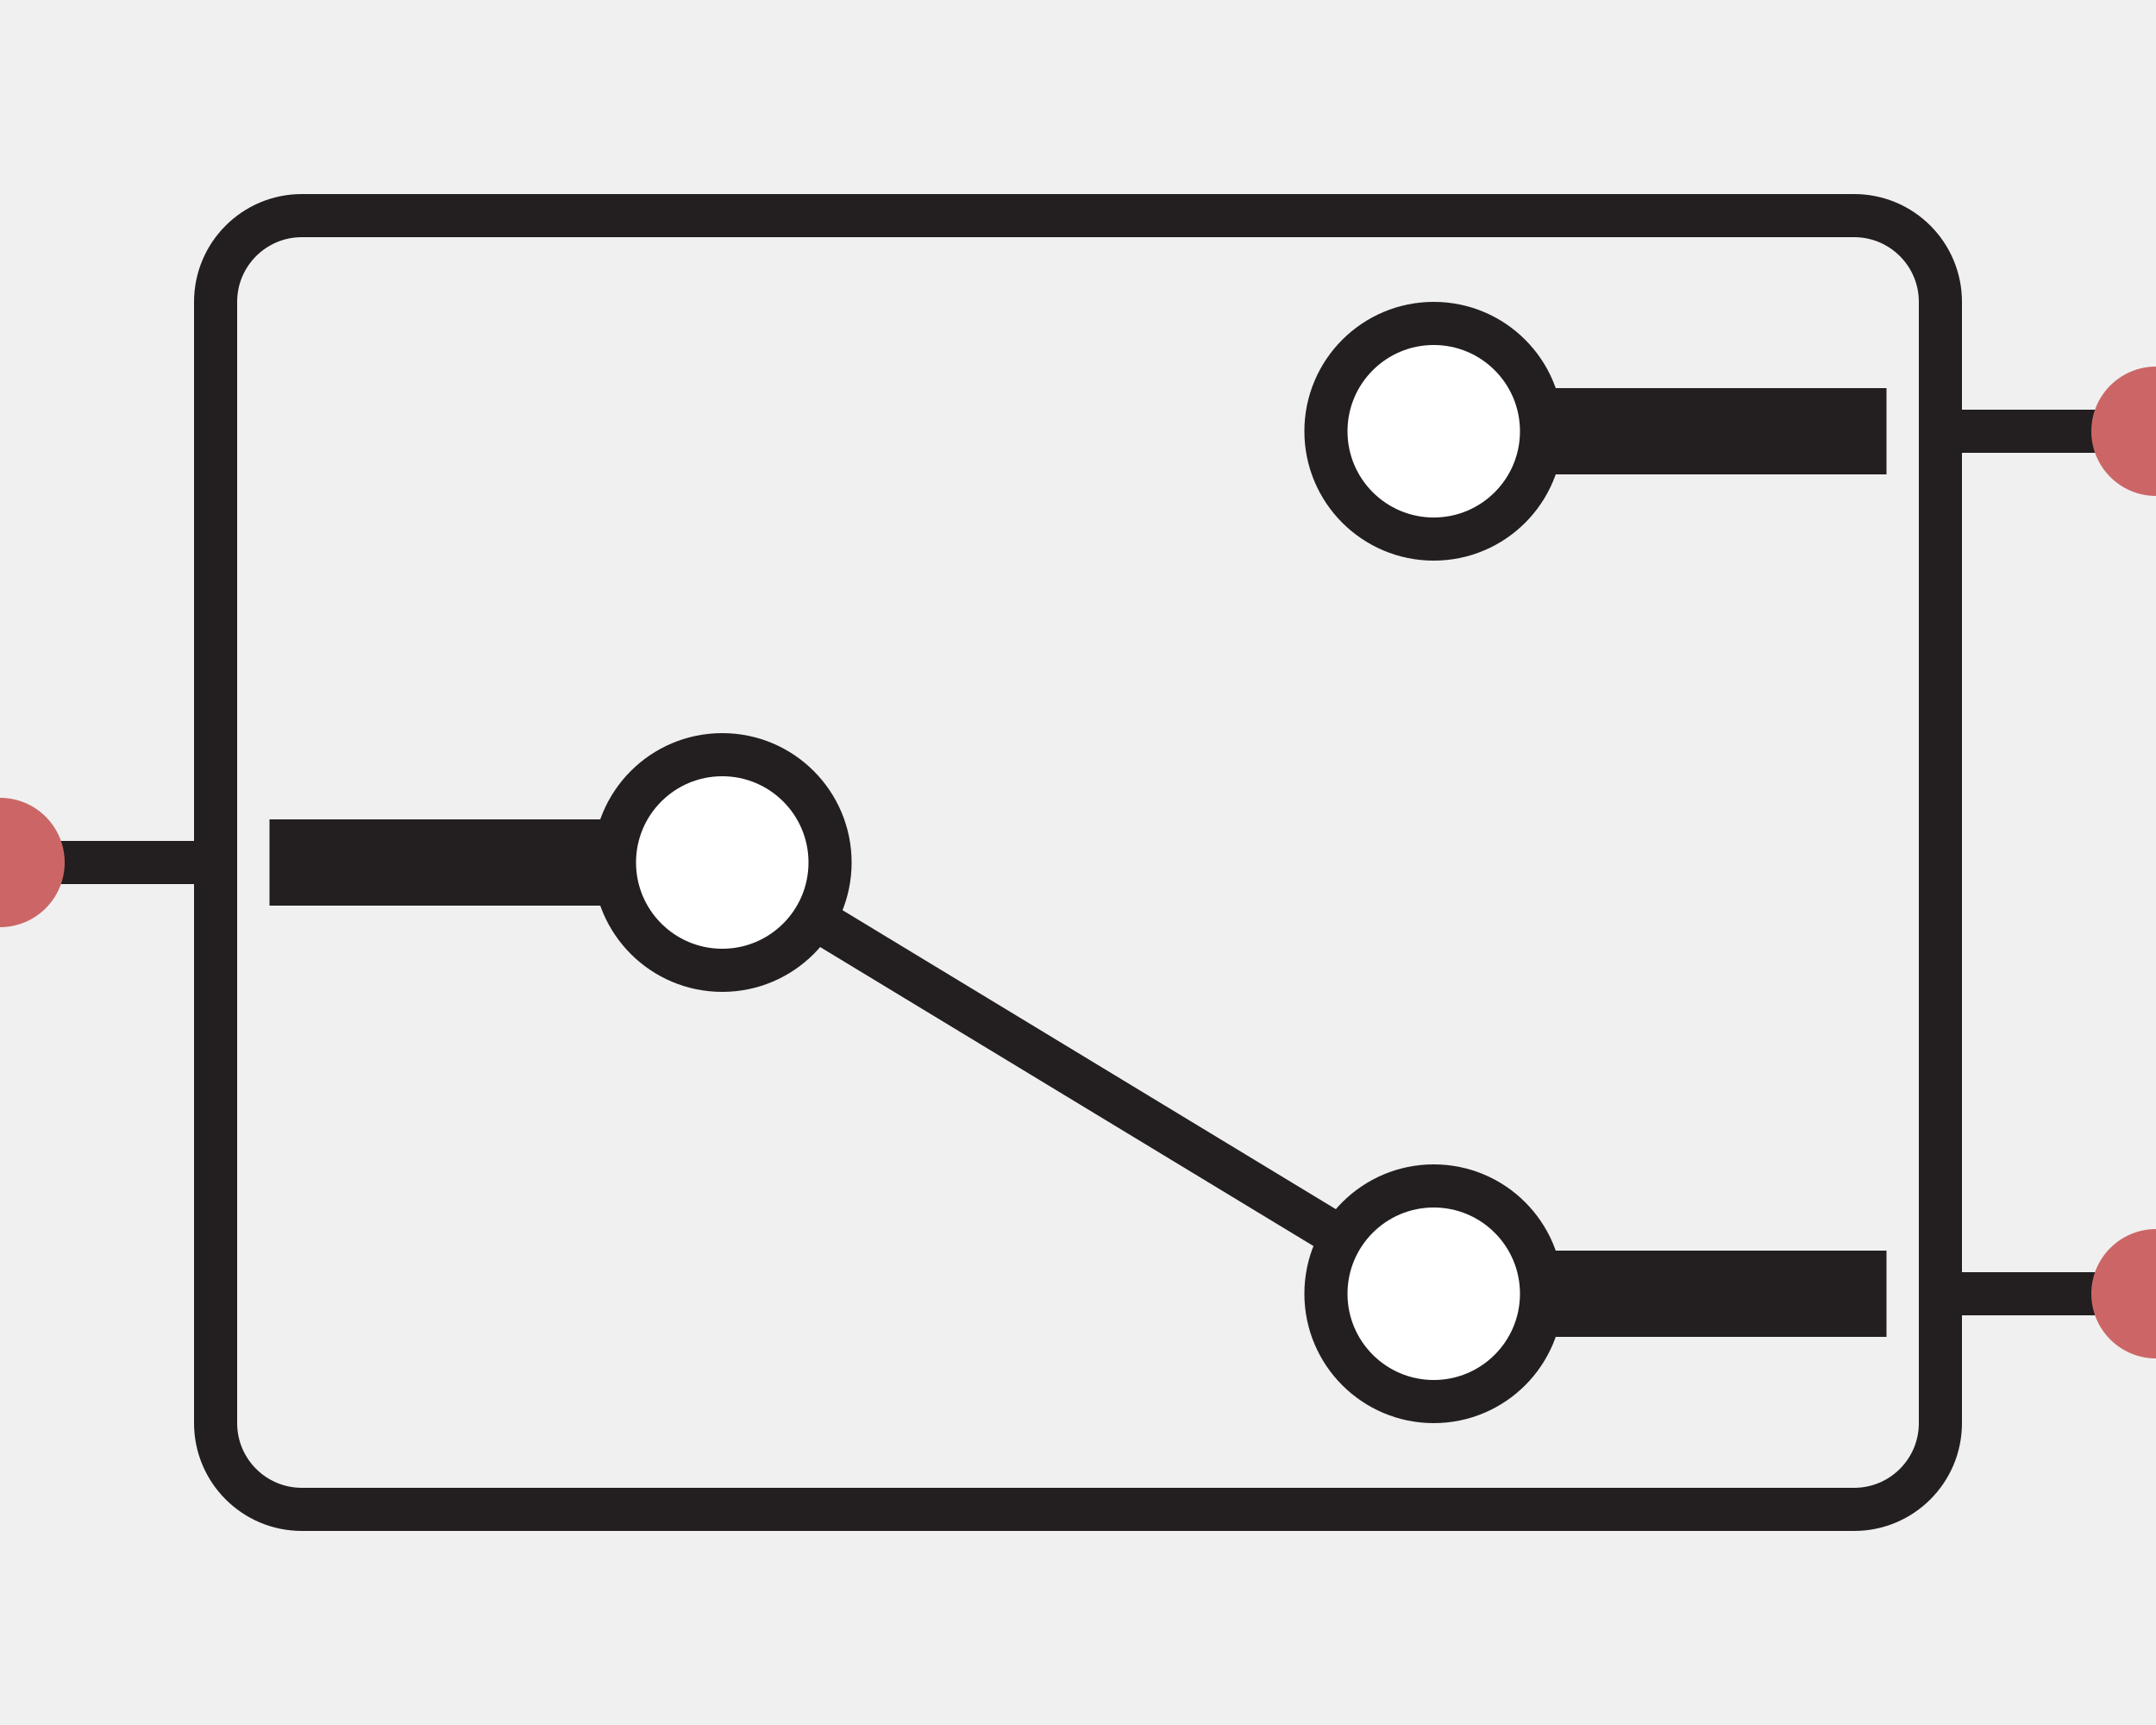
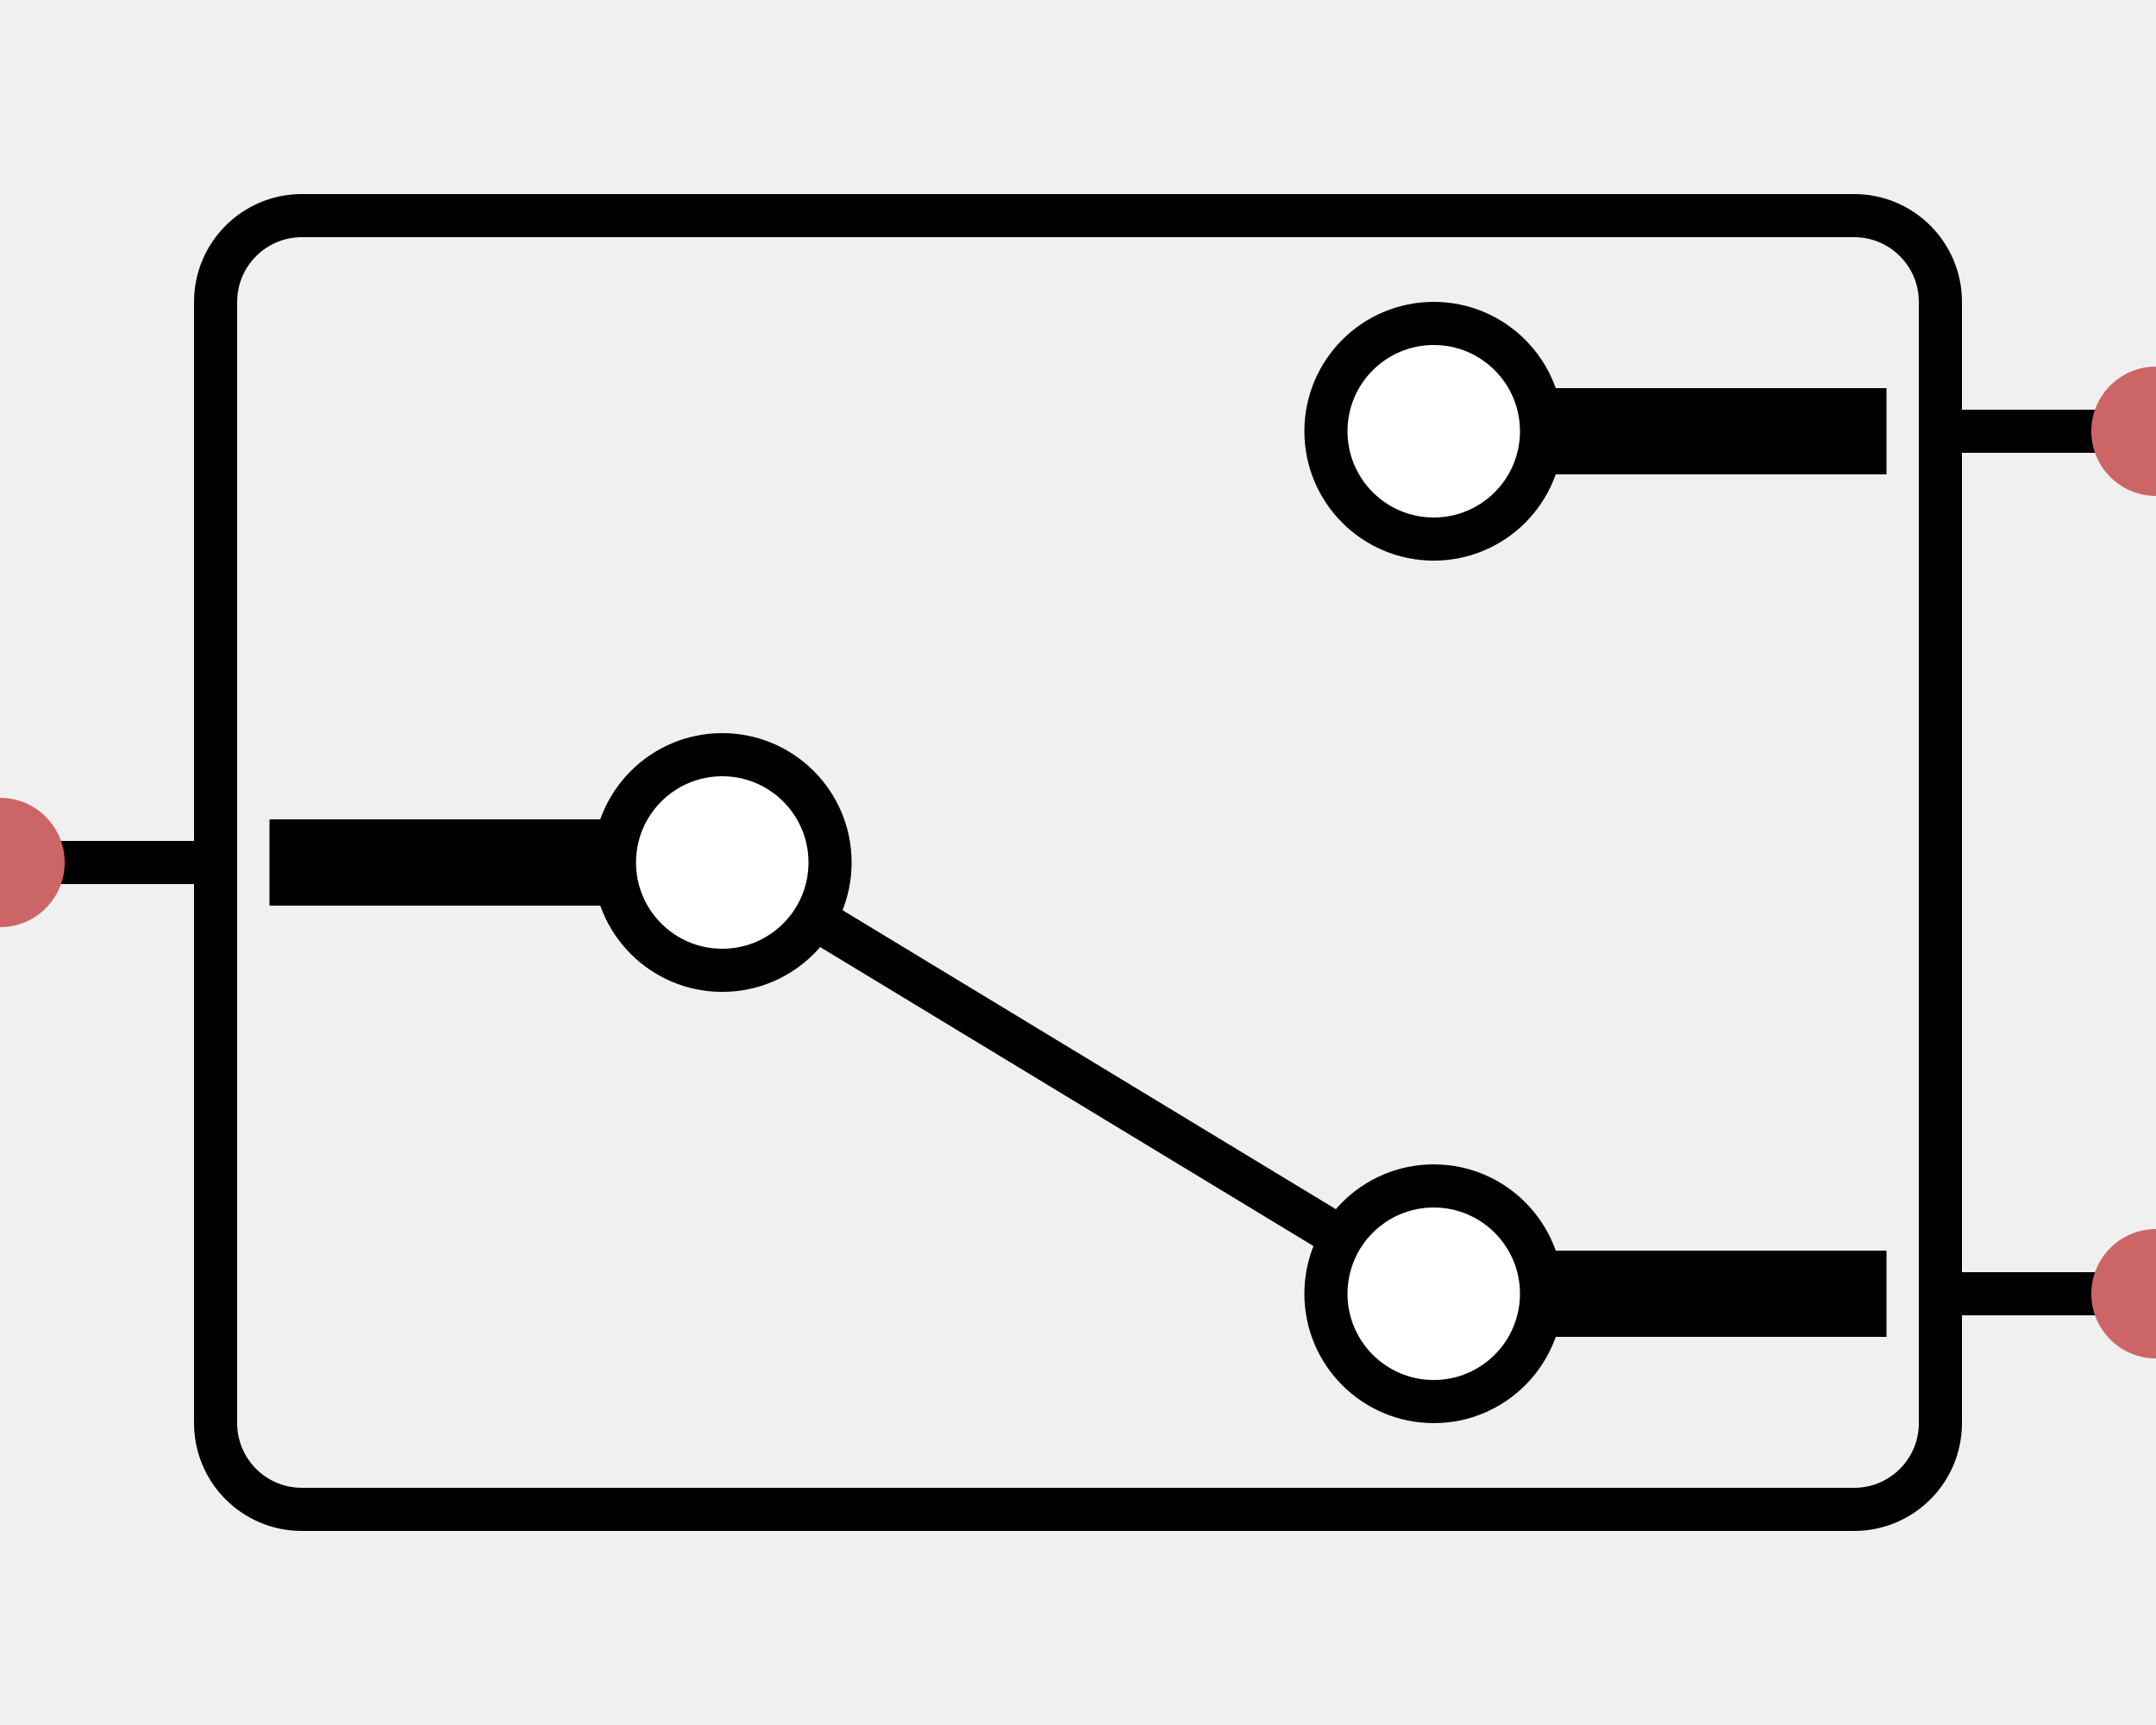
<svg xmlns="http://www.w3.org/2000/svg" version="1.1" viewBox="0 0 100 80">
  <defs>
    <style>
      .st0 { fill: #c66; }
-       .st1, .st2, .st3, .st4, .st5 { stroke: #231f20; stroke-linecap: butt; stroke-linejoin: round; }
+       .st1, .st2, .st3, .st4, .st5 { stroke: #000; stroke-linecap: butt; stroke-linejoin: round; }
      .st1 { fill: none; stroke-width: 2px; }
      .st2 { fill: #fff; stroke-width: 2px; }
      .st3 { fill: none; stroke-width: 4px; }
      .st4 { fill: none; stroke-width: 2px; }
      .st5 { fill: none; stroke-width: 2px; }
    </style>
  </defs>
  <g id="artwork">
    <rect class="st1" x="10" y="10" width="80" height="60" rx="4" ry="4" />
    <path class="st3" d="M12.5,40 H28.5" />
    <path class="st3" d="M87.5,20 H71.5" />
    <path class="st3" d="M87.5,60 H71.5" />
    <path class="st4" d="M37.776,42.592 L62.224,57.408" />
    <circle class="st2" cx="33.5" cy="40" r="5" />
    <circle class="st2" cx="66.5" cy="20" r="5" />
    <circle class="st2" cx="66.5" cy="60" r="5" />
  </g>
  <g id="leads">
    <path id="lead:com" class="st5" d="M0,40 H10" />
    <path id="lead:1" class="st5" d="M100,20 H90" />
    <path id="lead:2" class="st5" d="M100,60 H90" />
  </g>
  <g id="ports">
    <circle id="port:com" class="st0" cx="0" cy="40" r="3" />
    <circle id="port:1" class="st0" cx="100" cy="20" r="3" />
    <circle id="port:2" class="st0" cx="100" cy="60" r="3" />
  </g>
</svg>
